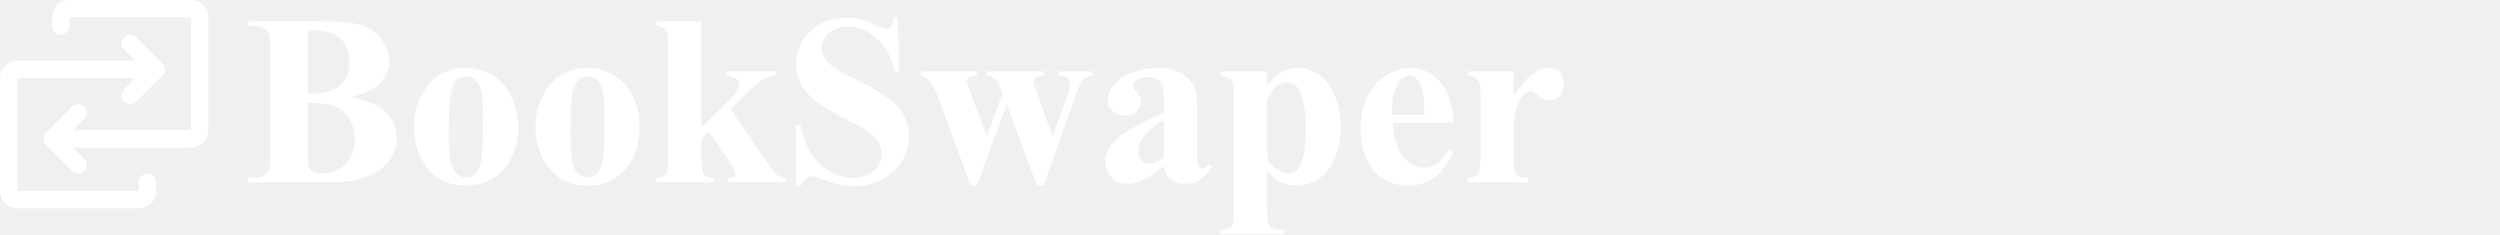
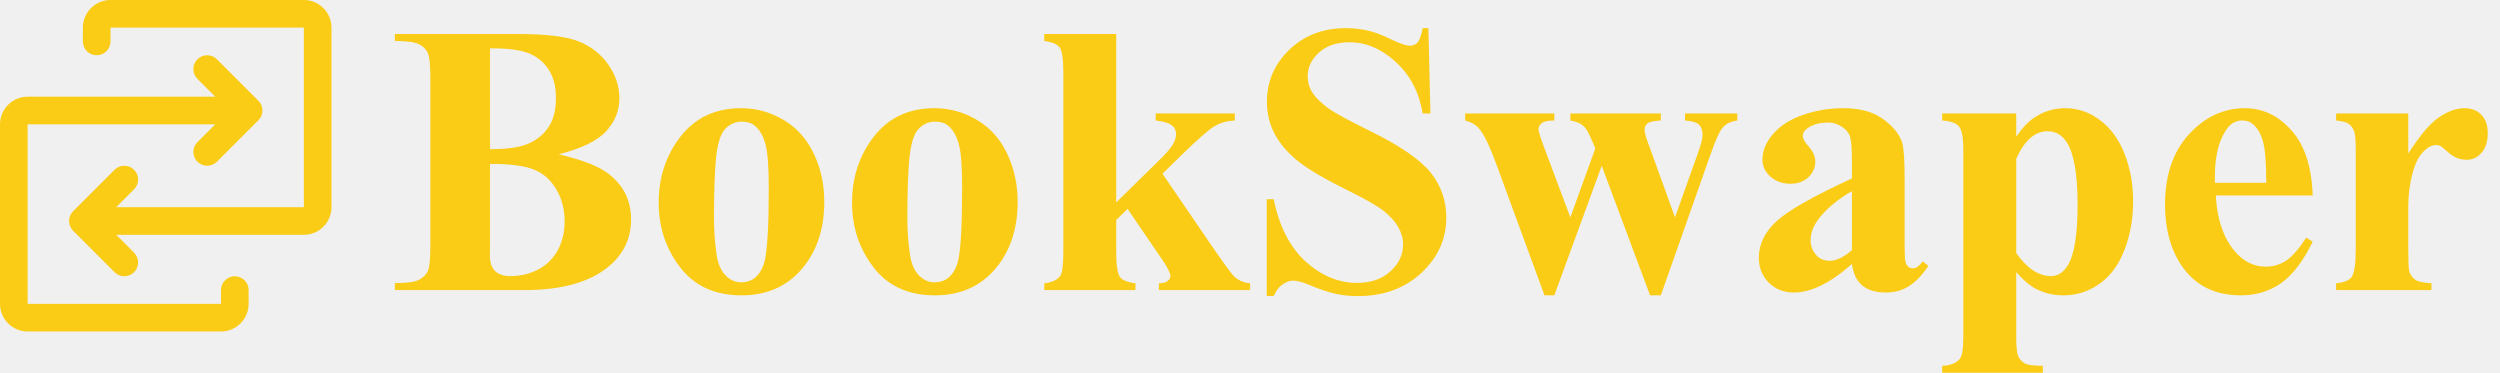
- <svg xmlns="http://www.w3.org/2000/svg" width="288" height="27" viewBox="0 0 288 27" fill="none">
-   <path d="M24 2V15C24 15.53 23.789 16.039 23.414 16.414C23.039 16.789 22.53 17 22 17H8.414L9.707 18.293C9.8 18.385 9.874 18.496 9.924 18.617C9.975 18.738 10.001 18.869 10.001 19C10.001 19.131 9.975 19.262 9.924 19.383C9.874 19.504 9.8 19.615 9.707 19.707C9.615 19.8 9.504 19.874 9.383 19.924C9.261 19.975 9.131 20.001 9 20.001C8.869 20.001 8.739 19.975 8.617 19.924C8.496 19.874 8.385 19.8 8.293 19.707L5.293 16.707C5.2 16.615 5.126 16.504 5.075 16.383C5.025 16.262 4.999 16.131 4.999 16C4.999 15.869 5.025 15.739 5.075 15.617C5.126 15.496 5.2 15.385 5.293 15.293L8.293 12.293C8.48 12.105 8.735 11.999 9 11.999C9.265 11.999 9.52 12.105 9.707 12.293C9.895 12.48 10.001 12.735 10.001 13C10.001 13.265 9.895 13.52 9.707 13.707L8.414 15H22V2H8V3C8 3.265 7.895 3.52 7.707 3.707C7.52 3.895 7.265 4 7 4C6.735 4 6.48 3.895 6.293 3.707C6.105 3.52 6 3.265 6 3V2C6 1.47 6.211 0.961 6.586 0.586C6.961 0.211 7.47 0 8 0H22C22.53 0 23.039 0.211 23.414 0.586C23.789 0.961 24 1.47 24 2ZM17 20C16.735 20 16.48 20.105 16.293 20.293C16.105 20.48 16 20.735 16 21V22H2V9H15.586L14.293 10.293C14.105 10.48 13.999 10.735 13.999 11C13.999 11.265 14.105 11.52 14.293 11.707C14.48 11.895 14.735 12.001 15 12.001C15.265 12.001 15.52 11.895 15.707 11.707L18.707 8.707C18.8 8.615 18.874 8.504 18.925 8.383C18.975 8.262 19.001 8.131 19.001 8C19.001 7.869 18.975 7.738 18.925 7.617C18.874 7.496 18.8 7.385 18.707 7.293L15.707 4.293C15.52 4.105 15.265 3.999 15 3.999C14.735 3.999 14.48 4.105 14.293 4.293C14.105 4.48 13.999 4.735 13.999 5C13.999 5.265 14.105 5.52 14.293 5.707L15.586 7H2C1.47 7 0.961 7.211 0.586 7.586C0.211 7.961 0 8.47 0 9V22C0 22.53 0.211 23.039 0.586 23.414C0.961 23.789 1.47 24 2 24H16C16.53 24 17.039 23.789 17.414 23.414C17.789 23.039 18 22.53 18 22V21C18 20.735 17.895 20.48 17.707 20.293C17.52 20.105 17.265 20 17 20Z" fill="white" />
-   <path d="M40.455 11.17C42.214 11.58 43.449 12.077 44.16 12.66C45.181 13.49 45.691 14.565 45.691 15.887C45.691 17.281 45.131 18.434 44.01 19.346C42.633 20.449 40.633 21 38.008 21H28.588V20.494C29.445 20.494 30.023 20.417 30.324 20.262C30.634 20.098 30.848 19.888 30.967 19.633C31.094 19.378 31.158 18.749 31.158 17.746V5.715C31.158 4.712 31.094 4.083 30.967 3.828C30.848 3.564 30.634 3.354 30.324 3.199C30.014 3.044 29.436 2.967 28.588 2.967V2.461H37.475C39.598 2.461 41.102 2.652 41.986 3.035C42.87 3.409 43.568 3.974 44.078 4.73C44.589 5.478 44.844 6.275 44.844 7.123C44.844 8.016 44.52 8.814 43.873 9.516C43.226 10.208 42.087 10.76 40.455 11.17ZM35.478 10.801C36.773 10.801 37.725 10.655 38.336 10.363C38.956 10.072 39.43 9.661 39.758 9.133C40.086 8.604 40.25 7.93 40.25 7.109C40.25 6.289 40.086 5.619 39.758 5.1C39.439 4.571 38.978 4.17 38.377 3.896C37.775 3.623 36.809 3.491 35.478 3.5V10.801ZM35.478 11.867V17.814L35.465 18.498C35.465 18.99 35.588 19.364 35.834 19.619C36.089 19.865 36.463 19.988 36.955 19.988C37.684 19.988 38.354 19.829 38.965 19.51C39.585 19.182 40.059 18.712 40.387 18.102C40.715 17.482 40.879 16.794 40.879 16.037C40.879 15.171 40.678 14.396 40.277 13.713C39.876 13.02 39.325 12.537 38.623 12.264C37.921 11.99 36.873 11.858 35.478 11.867ZM53.648 7.834C54.76 7.834 55.795 8.121 56.752 8.695C57.709 9.27 58.434 10.085 58.926 11.143C59.427 12.2 59.678 13.357 59.678 14.615C59.678 16.429 59.217 17.947 58.297 19.168C57.185 20.645 55.649 21.383 53.69 21.383C51.766 21.383 50.285 20.708 49.246 19.359C48.207 18.01 47.688 16.447 47.688 14.67C47.688 12.838 48.216 11.243 49.273 9.885C50.34 8.518 51.798 7.834 53.648 7.834ZM53.703 8.805C53.238 8.805 52.837 8.982 52.5 9.338C52.172 9.684 51.953 10.377 51.844 11.416C51.743 12.446 51.693 13.882 51.693 15.723C51.693 16.698 51.757 17.609 51.885 18.457C51.985 19.104 52.199 19.596 52.527 19.934C52.855 20.271 53.229 20.439 53.648 20.439C54.059 20.439 54.4 20.326 54.674 20.098C55.029 19.788 55.266 19.355 55.385 18.799C55.567 17.933 55.658 16.183 55.658 13.549C55.658 11.999 55.572 10.938 55.398 10.363C55.225 9.78 54.97 9.356 54.633 9.092C54.396 8.9 54.086 8.805 53.703 8.805ZM67.648 7.834C68.76 7.834 69.795 8.121 70.752 8.695C71.709 9.27 72.434 10.085 72.926 11.143C73.427 12.2 73.678 13.357 73.678 14.615C73.678 16.429 73.217 17.947 72.297 19.168C71.185 20.645 69.649 21.383 67.689 21.383C65.766 21.383 64.285 20.708 63.246 19.359C62.207 18.01 61.688 16.447 61.688 14.67C61.688 12.838 62.216 11.243 63.273 9.885C64.34 8.518 65.798 7.834 67.648 7.834ZM67.703 8.805C67.238 8.805 66.837 8.982 66.5 9.338C66.172 9.684 65.953 10.377 65.844 11.416C65.743 12.446 65.693 13.882 65.693 15.723C65.693 16.698 65.757 17.609 65.885 18.457C65.985 19.104 66.199 19.596 66.527 19.934C66.856 20.271 67.229 20.439 67.648 20.439C68.059 20.439 68.4 20.326 68.674 20.098C69.029 19.788 69.266 19.355 69.385 18.799C69.567 17.933 69.658 16.183 69.658 13.549C69.658 11.999 69.572 10.938 69.398 10.363C69.225 9.78 68.97 9.356 68.633 9.092C68.396 8.9 68.086 8.805 67.703 8.805ZM80.814 2.461V14.656L83.781 11.744C84.392 11.152 84.77 10.723 84.916 10.459C85.071 10.195 85.148 9.939 85.148 9.693C85.148 9.447 85.048 9.242 84.848 9.078C84.647 8.914 84.255 8.796 83.672 8.723V8.217H89.4V8.723C88.853 8.75 88.375 8.882 87.965 9.119C87.555 9.347 86.753 10.044 85.559 11.211L84.164 12.578L87.172 16.98C88.384 18.767 89.104 19.77 89.332 19.988C89.642 20.298 90.034 20.471 90.508 20.508V21H83.904V20.508C84.196 20.508 84.406 20.453 84.533 20.344C84.67 20.234 84.738 20.116 84.738 19.988C84.738 19.779 84.547 19.391 84.164 18.826L81.635 15.121L80.814 15.928V18.225C80.814 19.2 80.906 19.811 81.088 20.057C81.27 20.294 81.644 20.444 82.209 20.508V21H75.606V20.508C76.143 20.453 76.526 20.28 76.754 19.988C76.909 19.788 76.986 19.2 76.986 18.225V5.236C76.986 4.27 76.895 3.669 76.713 3.432C76.54 3.195 76.171 3.04 75.606 2.967V2.461H80.814ZM103.414 2.037L103.564 8.217H103.004C102.74 6.667 102.088 5.423 101.049 4.484C100.019 3.536 98.902 3.062 97.699 3.062C96.769 3.062 96.031 3.313 95.484 3.814C94.947 4.307 94.678 4.876 94.678 5.523C94.678 5.934 94.773 6.298 94.965 6.617C95.229 7.046 95.653 7.469 96.236 7.889C96.665 8.189 97.654 8.723 99.203 9.488C101.372 10.555 102.835 11.562 103.592 12.51C104.339 13.458 104.713 14.542 104.713 15.764C104.713 17.313 104.107 18.648 102.895 19.77C101.691 20.881 100.16 21.438 98.301 21.438C97.717 21.438 97.166 21.378 96.647 21.26C96.127 21.141 95.475 20.918 94.691 20.59C94.254 20.408 93.894 20.316 93.611 20.316C93.374 20.316 93.124 20.408 92.859 20.59C92.595 20.772 92.381 21.05 92.217 21.424H91.711V14.424H92.217C92.618 16.393 93.388 17.896 94.527 18.936C95.676 19.965 96.911 20.48 98.232 20.48C99.253 20.48 100.064 20.203 100.666 19.646C101.277 19.09 101.582 18.443 101.582 17.705C101.582 17.268 101.464 16.844 101.227 16.434C100.999 16.023 100.648 15.636 100.174 15.271C99.7 14.898 98.861 14.415 97.658 13.822C95.972 12.993 94.76 12.287 94.022 11.703C93.283 11.12 92.713 10.468 92.312 9.748C91.921 9.028 91.725 8.235 91.725 7.369C91.725 5.893 92.267 4.635 93.352 3.596C94.436 2.557 95.803 2.037 97.453 2.037C98.055 2.037 98.638 2.11 99.203 2.256C99.632 2.365 100.151 2.57 100.762 2.871C101.382 3.163 101.814 3.309 102.061 3.309C102.298 3.309 102.484 3.236 102.621 3.09C102.758 2.944 102.885 2.593 103.004 2.037H103.414ZM119.465 21.383L115.965 12.004L112.533 21.383H111.822L108.418 12.113C107.908 10.7 107.475 9.78 107.119 9.352C106.891 9.06 106.545 8.85 106.08 8.723V8.217H112.533V8.723C112.096 8.723 111.795 8.786 111.631 8.914C111.467 9.042 111.385 9.188 111.385 9.352C111.385 9.507 111.531 9.971 111.822 10.746L113.695 15.736L115.5 10.746L115.363 10.418C115.09 9.734 114.848 9.301 114.639 9.119C114.438 8.928 114.124 8.796 113.695 8.723V8.217H120.244V8.723C119.734 8.75 119.41 8.823 119.273 8.941C119.137 9.051 119.068 9.21 119.068 9.42C119.068 9.62 119.201 10.062 119.465 10.746L121.27 15.736L122.91 11.143C123.147 10.486 123.266 10.04 123.266 9.803C123.266 9.447 123.179 9.188 123.006 9.023C122.833 8.859 122.495 8.759 121.994 8.723V8.217H125.781V8.723C125.362 8.777 125.029 8.928 124.783 9.174C124.537 9.411 124.218 10.094 123.826 11.225L120.244 21.383H119.465ZM134.08 19.113C132.521 20.49 131.122 21.178 129.883 21.178C129.154 21.178 128.548 20.941 128.064 20.467C127.581 19.984 127.34 19.382 127.34 18.662C127.34 17.687 127.759 16.812 128.598 16.037C129.436 15.253 131.264 14.214 134.08 12.92V11.635C134.08 10.669 134.025 10.062 133.916 9.816C133.816 9.561 133.62 9.342 133.328 9.16C133.036 8.969 132.708 8.873 132.344 8.873C131.751 8.873 131.264 9.005 130.881 9.27C130.644 9.434 130.525 9.625 130.525 9.844C130.525 10.035 130.653 10.272 130.908 10.555C131.255 10.947 131.428 11.325 131.428 11.69C131.428 12.136 131.259 12.519 130.922 12.838C130.594 13.148 130.161 13.303 129.623 13.303C129.049 13.303 128.566 13.13 128.174 12.783C127.791 12.437 127.6 12.031 127.6 11.566C127.6 10.91 127.859 10.286 128.379 9.693C128.898 9.092 129.623 8.632 130.553 8.312C131.482 7.993 132.449 7.834 133.451 7.834C134.663 7.834 135.62 8.094 136.322 8.613C137.033 9.124 137.493 9.68 137.703 10.281C137.831 10.664 137.895 11.544 137.895 12.92V17.883C137.895 18.466 137.917 18.835 137.963 18.99C138.008 19.136 138.077 19.245 138.168 19.318C138.259 19.391 138.364 19.428 138.482 19.428C138.719 19.428 138.961 19.259 139.207 18.922L139.617 19.25C139.161 19.924 138.688 20.417 138.195 20.727C137.712 21.027 137.161 21.178 136.541 21.178C135.812 21.178 135.242 21.009 134.832 20.672C134.422 20.326 134.171 19.806 134.08 19.113ZM134.08 18.115V13.836C132.977 14.483 132.157 15.176 131.619 15.914C131.264 16.406 131.086 16.903 131.086 17.404C131.086 17.824 131.236 18.193 131.537 18.512C131.765 18.758 132.084 18.881 132.494 18.881C132.95 18.881 133.479 18.626 134.08 18.115ZM145.975 19.701V24.459C145.975 25.115 146.025 25.562 146.125 25.799C146.234 26.036 146.398 26.209 146.617 26.318C146.836 26.428 147.264 26.482 147.902 26.482V26.988H140.615V26.482C141.18 26.464 141.6 26.305 141.873 26.004C142.055 25.794 142.146 25.252 142.146 24.377V10.883C142.146 9.98 142.042 9.406 141.832 9.16C141.622 8.905 141.217 8.759 140.615 8.723V8.217H145.975V9.898C146.421 9.242 146.877 8.768 147.342 8.477C148.007 8.048 148.732 7.834 149.516 7.834C150.454 7.834 151.307 8.13 152.072 8.723C152.847 9.315 153.435 10.135 153.836 11.184C154.237 12.223 154.438 13.344 154.438 14.547C154.438 15.841 154.228 17.026 153.809 18.102C153.398 19.168 152.797 19.984 152.004 20.549C151.22 21.105 150.345 21.383 149.379 21.383C148.677 21.383 148.021 21.228 147.41 20.918C146.954 20.681 146.476 20.275 145.975 19.701ZM145.975 18.32C146.758 19.432 147.597 19.988 148.49 19.988C148.982 19.988 149.388 19.729 149.707 19.209C150.181 18.443 150.418 16.985 150.418 14.834C150.418 12.628 150.158 11.12 149.639 10.309C149.292 9.771 148.827 9.502 148.244 9.502C147.324 9.502 146.567 10.167 145.975 11.498V18.32ZM167.439 14.15H160.426C160.508 15.846 160.959 17.186 161.779 18.17C162.408 18.926 163.165 19.305 164.049 19.305C164.596 19.305 165.092 19.154 165.539 18.854C165.986 18.544 166.464 17.992 166.975 17.199L167.439 17.5C166.747 18.913 165.981 19.915 165.143 20.508C164.304 21.091 163.333 21.383 162.23 21.383C160.335 21.383 158.899 20.654 157.924 19.195C157.14 18.02 156.748 16.561 156.748 14.82C156.748 12.688 157.322 10.992 158.471 9.734C159.628 8.467 160.982 7.834 162.531 7.834C163.826 7.834 164.947 8.367 165.895 9.434C166.852 10.491 167.367 12.063 167.439 14.15ZM164.076 13.234C164.076 11.767 163.994 10.76 163.83 10.213C163.675 9.666 163.429 9.251 163.092 8.969C162.9 8.805 162.645 8.723 162.326 8.723C161.852 8.723 161.465 8.955 161.164 9.42C160.626 10.231 160.357 11.343 160.357 12.756V13.234H164.076ZM174.357 8.217V11.115C175.205 9.794 175.948 8.919 176.586 8.49C177.224 8.053 177.839 7.834 178.432 7.834C178.942 7.834 179.348 7.993 179.648 8.312C179.958 8.622 180.113 9.064 180.113 9.639C180.113 10.249 179.963 10.723 179.662 11.06C179.37 11.398 179.015 11.566 178.596 11.566C178.113 11.566 177.693 11.412 177.338 11.102C176.982 10.792 176.773 10.618 176.709 10.582C176.618 10.527 176.513 10.5 176.395 10.5C176.13 10.5 175.88 10.6 175.643 10.801C175.269 11.111 174.986 11.553 174.795 12.127C174.503 13.011 174.357 13.986 174.357 15.053V17.992L174.371 18.758C174.371 19.277 174.403 19.61 174.467 19.756C174.576 20.002 174.736 20.184 174.945 20.303C175.164 20.412 175.529 20.48 176.039 20.508V21H169.135V20.508C169.691 20.462 170.064 20.312 170.256 20.057C170.456 19.792 170.557 19.104 170.557 17.992V10.924C170.557 10.195 170.52 9.73 170.447 9.529C170.356 9.274 170.224 9.087 170.051 8.969C169.878 8.85 169.572 8.768 169.135 8.723V8.217H174.357Z" fill="white" />
+ <svg xmlns="http://www.w3.org/2000/svg" width="181" height="27" viewBox="0 0 181 27" fill="none">
+   <path d="M24 2V15C24 15.53 23.789 16.039 23.414 16.414C23.039 16.789 22.53 17 22 17H8.414L9.707 18.293C9.8 18.385 9.874 18.496 9.924 18.617C9.975 18.738 10.001 18.869 10.001 19C10.001 19.131 9.975 19.262 9.924 19.383C9.874 19.504 9.8 19.615 9.707 19.707C9.615 19.8 9.504 19.874 9.383 19.924C9.261 19.975 9.131 20.001 9 20.001C8.869 20.001 8.739 19.975 8.617 19.924C8.496 19.874 8.385 19.8 8.293 19.707L5.293 16.707C5.2 16.615 5.126 16.504 5.075 16.383C5.025 16.262 4.999 16.131 4.999 16C4.999 15.869 5.025 15.739 5.075 15.617C5.126 15.496 5.2 15.385 5.293 15.293L8.293 12.293C8.48 12.105 8.735 11.999 9 11.999C9.265 11.999 9.52 12.105 9.707 12.293C9.895 12.48 10.001 12.735 10.001 13C10.001 13.265 9.895 13.52 9.707 13.707L8.414 15H22V2H8V3C8 3.265 7.895 3.52 7.707 3.707C7.52 3.895 7.265 4 7 4C6.735 4 6.48 3.895 6.293 3.707C6.105 3.52 6 3.265 6 3V2C6 1.47 6.211 0.961 6.586 0.586C6.961 0.211 7.47 0 8 0H22C22.53 0 23.039 0.211 23.414 0.586C23.789 0.961 24 1.47 24 2ZM17 20C16.735 20 16.48 20.105 16.293 20.293C16.105 20.48 16 20.735 16 21V22H2V9H15.586L14.293 10.293C14.105 10.48 13.999 10.735 13.999 11C13.999 11.265 14.105 11.52 14.293 11.707C14.48 11.895 14.735 12.001 15 12.001C15.265 12.001 15.52 11.895 15.707 11.707L18.707 8.707C18.8 8.615 18.874 8.504 18.925 8.383C18.975 8.262 19.001 8.131 19.001 8C19.001 7.869 18.975 7.738 18.925 7.617C18.874 7.496 18.8 7.385 18.707 7.293L15.707 4.293C15.52 4.105 15.265 3.999 15 3.999C14.735 3.999 14.48 4.105 14.293 4.293C14.105 4.48 13.999 4.735 13.999 5C13.999 5.265 14.105 5.52 14.293 5.707L15.586 7H2C1.47 7 0.961 7.211 0.586 7.586C0.211 7.961 0 8.47 0 9V22C0 22.53 0.211 23.039 0.586 23.414C0.961 23.789 1.47 24 2 24H16C16.53 24 17.039 23.789 17.414 23.414C17.789 23.039 18 22.53 18 22V21C18 20.735 17.895 20.48 17.707 20.293C17.52 20.105 17.265 20 17 20Z" fill="#FACC15" />
+   <path d="M40.455 11.17C42.214 11.58 43.449 12.077 44.16 12.66C45.181 13.49 45.691 14.565 45.691 15.887C45.691 17.281 45.131 18.434 44.01 19.346C42.633 20.449 40.633 21 38.008 21H28.588V20.494C29.445 20.494 30.023 20.417 30.324 20.262C30.634 20.098 30.848 19.888 30.967 19.633C31.094 19.378 31.158 18.749 31.158 17.746V5.715C31.158 4.712 31.094 4.083 30.967 3.828C30.848 3.564 30.634 3.354 30.324 3.199C30.014 3.044 29.436 2.967 28.588 2.967V2.461H37.475C39.598 2.461 41.102 2.652 41.986 3.035C42.87 3.409 43.568 3.974 44.078 4.73C44.589 5.478 44.844 6.275 44.844 7.123C44.844 8.016 44.52 8.814 43.873 9.516C43.226 10.208 42.087 10.76 40.455 11.17ZM35.478 10.801C36.773 10.801 37.725 10.655 38.336 10.363C38.956 10.072 39.43 9.661 39.758 9.133C40.086 8.604 40.25 7.93 40.25 7.109C40.25 6.289 40.086 5.619 39.758 5.1C39.439 4.571 38.978 4.17 38.377 3.896C37.775 3.623 36.809 3.491 35.478 3.5V10.801ZM35.478 11.867V17.814L35.465 18.498C35.465 18.99 35.588 19.364 35.834 19.619C36.089 19.865 36.463 19.988 36.955 19.988C37.684 19.988 38.354 19.829 38.965 19.51C39.585 19.182 40.059 18.712 40.387 18.102C40.715 17.482 40.879 16.794 40.879 16.037C40.879 15.171 40.678 14.396 40.277 13.713C39.876 13.02 39.325 12.537 38.623 12.264C37.921 11.99 36.873 11.858 35.478 11.867ZM53.648 7.834C54.76 7.834 55.795 8.121 56.752 8.695C57.709 9.27 58.434 10.085 58.926 11.143C59.427 12.2 59.678 13.357 59.678 14.615C59.678 16.429 59.217 17.947 58.297 19.168C57.185 20.645 55.649 21.383 53.69 21.383C51.766 21.383 50.285 20.708 49.246 19.359C48.207 18.01 47.688 16.447 47.688 14.67C47.688 12.838 48.216 11.243 49.273 9.885C50.34 8.518 51.798 7.834 53.648 7.834ZM53.703 8.805C53.238 8.805 52.837 8.982 52.5 9.338C52.172 9.684 51.953 10.377 51.844 11.416C51.743 12.446 51.693 13.882 51.693 15.723C51.693 16.698 51.757 17.609 51.885 18.457C51.985 19.104 52.199 19.596 52.527 19.934C52.855 20.271 53.229 20.439 53.648 20.439C54.059 20.439 54.4 20.326 54.674 20.098C55.029 19.788 55.266 19.355 55.385 18.799C55.567 17.933 55.658 16.183 55.658 13.549C55.658 11.999 55.572 10.938 55.398 10.363C55.225 9.78 54.97 9.356 54.633 9.092C54.396 8.9 54.086 8.805 53.703 8.805ZM67.648 7.834C68.76 7.834 69.795 8.121 70.752 8.695C71.709 9.27 72.434 10.085 72.926 11.143C73.427 12.2 73.678 13.357 73.678 14.615C73.678 16.429 73.217 17.947 72.297 19.168C71.185 20.645 69.649 21.383 67.689 21.383C65.766 21.383 64.285 20.708 63.246 19.359C62.207 18.01 61.688 16.447 61.688 14.67C61.688 12.838 62.216 11.243 63.273 9.885C64.34 8.518 65.798 7.834 67.648 7.834ZM67.703 8.805C67.238 8.805 66.837 8.982 66.5 9.338C66.172 9.684 65.953 10.377 65.844 11.416C65.743 12.446 65.693 13.882 65.693 15.723C65.693 16.698 65.757 17.609 65.885 18.457C65.985 19.104 66.199 19.596 66.527 19.934C66.856 20.271 67.229 20.439 67.648 20.439C68.059 20.439 68.4 20.326 68.674 20.098C69.029 19.788 69.266 19.355 69.385 18.799C69.567 17.933 69.658 16.183 69.658 13.549C69.658 11.999 69.572 10.938 69.398 10.363C69.225 9.78 68.97 9.356 68.633 9.092C68.396 8.9 68.086 8.805 67.703 8.805ZM80.814 2.461V14.656L83.781 11.744C84.392 11.152 84.77 10.723 84.916 10.459C85.071 10.195 85.148 9.939 85.148 9.693C85.148 9.447 85.048 9.242 84.848 9.078C84.647 8.914 84.255 8.796 83.672 8.723V8.217H89.4V8.723C88.853 8.75 88.375 8.882 87.965 9.119C87.555 9.347 86.753 10.044 85.559 11.211L84.164 12.578L87.172 16.98C88.384 18.767 89.104 19.77 89.332 19.988C89.642 20.298 90.034 20.471 90.508 20.508V21H83.904V20.508C84.196 20.508 84.406 20.453 84.533 20.344C84.67 20.234 84.738 20.116 84.738 19.988C84.738 19.779 84.547 19.391 84.164 18.826L81.635 15.121L80.814 15.928V18.225C80.814 19.2 80.906 19.811 81.088 20.057C81.27 20.294 81.644 20.444 82.209 20.508V21H75.606V20.508C76.143 20.453 76.526 20.28 76.754 19.988C76.909 19.788 76.986 19.2 76.986 18.225V5.236C76.986 4.27 76.895 3.669 76.713 3.432C76.54 3.195 76.171 3.04 75.606 2.967V2.461H80.814ZM103.414 2.037L103.564 8.217H103.004C102.74 6.667 102.088 5.423 101.049 4.484C100.019 3.536 98.902 3.062 97.699 3.062C96.769 3.062 96.031 3.313 95.484 3.814C94.947 4.307 94.678 4.876 94.678 5.523C94.678 5.934 94.773 6.298 94.965 6.617C95.229 7.046 95.653 7.469 96.236 7.889C96.665 8.189 97.654 8.723 99.203 9.488C101.372 10.555 102.835 11.562 103.592 12.51C104.339 13.458 104.713 14.542 104.713 15.764C104.713 17.313 104.107 18.648 102.895 19.77C101.691 20.881 100.16 21.438 98.301 21.438C97.717 21.438 97.166 21.378 96.647 21.26C96.127 21.141 95.475 20.918 94.691 20.59C94.254 20.408 93.894 20.316 93.611 20.316C93.374 20.316 93.124 20.408 92.859 20.59C92.595 20.772 92.381 21.05 92.217 21.424H91.711V14.424H92.217C92.618 16.393 93.388 17.896 94.527 18.936C95.676 19.965 96.911 20.48 98.232 20.48C99.253 20.48 100.064 20.203 100.666 19.646C101.277 19.09 101.582 18.443 101.582 17.705C101.582 17.268 101.464 16.844 101.227 16.434C100.999 16.023 100.648 15.636 100.174 15.271C99.7 14.898 98.861 14.415 97.658 13.822C95.972 12.993 94.76 12.287 94.022 11.703C93.283 11.12 92.713 10.468 92.312 9.748C91.921 9.028 91.725 8.235 91.725 7.369C91.725 5.893 92.267 4.635 93.352 3.596C94.436 2.557 95.803 2.037 97.453 2.037C98.055 2.037 98.638 2.11 99.203 2.256C99.632 2.365 100.151 2.57 100.762 2.871C101.382 3.163 101.814 3.309 102.061 3.309C102.298 3.309 102.484 3.236 102.621 3.09C102.758 2.944 102.885 2.593 103.004 2.037H103.414ZM119.465 21.383L115.965 12.004L112.533 21.383H111.822L108.418 12.113C107.908 10.7 107.475 9.78 107.119 9.352C106.891 9.06 106.545 8.85 106.08 8.723V8.217H112.533V8.723C112.096 8.723 111.795 8.786 111.631 8.914C111.467 9.042 111.385 9.188 111.385 9.352C111.385 9.507 111.531 9.971 111.822 10.746L113.695 15.736L115.5 10.746L115.363 10.418C115.09 9.734 114.848 9.301 114.639 9.119C114.438 8.928 114.124 8.796 113.695 8.723V8.217H120.244V8.723C119.734 8.75 119.41 8.823 119.273 8.941C119.137 9.051 119.068 9.21 119.068 9.42C119.068 9.62 119.201 10.062 119.465 10.746L121.27 15.736L122.91 11.143C123.147 10.486 123.266 10.04 123.266 9.803C123.266 9.447 123.179 9.188 123.006 9.023C122.833 8.859 122.495 8.759 121.994 8.723V8.217H125.781V8.723C125.362 8.777 125.029 8.928 124.783 9.174C124.537 9.411 124.218 10.094 123.826 11.225L120.244 21.383H119.465ZM134.08 19.113C132.521 20.49 131.122 21.178 129.883 21.178C129.154 21.178 128.548 20.941 128.064 20.467C127.581 19.984 127.34 19.382 127.34 18.662C127.34 17.687 127.759 16.812 128.598 16.037C129.436 15.253 131.264 14.214 134.08 12.92V11.635C134.08 10.669 134.025 10.062 133.916 9.816C133.816 9.561 133.62 9.342 133.328 9.16C133.036 8.969 132.708 8.873 132.344 8.873C131.751 8.873 131.264 9.005 130.881 9.27C130.644 9.434 130.525 9.625 130.525 9.844C130.525 10.035 130.653 10.272 130.908 10.555C131.255 10.947 131.428 11.325 131.428 11.69C131.428 12.136 131.259 12.519 130.922 12.838C130.594 13.148 130.161 13.303 129.623 13.303C129.049 13.303 128.566 13.13 128.174 12.783C127.791 12.437 127.6 12.031 127.6 11.566C127.6 10.91 127.859 10.286 128.379 9.693C128.898 9.092 129.623 8.632 130.553 8.312C131.482 7.993 132.449 7.834 133.451 7.834C134.663 7.834 135.62 8.094 136.322 8.613C137.033 9.124 137.493 9.68 137.703 10.281C137.831 10.664 137.895 11.544 137.895 12.92V17.883C137.895 18.466 137.917 18.835 137.963 18.99C138.008 19.136 138.077 19.245 138.168 19.318C138.259 19.391 138.364 19.428 138.482 19.428C138.719 19.428 138.961 19.259 139.207 18.922L139.617 19.25C139.161 19.924 138.688 20.417 138.195 20.727C137.712 21.027 137.161 21.178 136.541 21.178C135.812 21.178 135.242 21.009 134.832 20.672C134.422 20.326 134.171 19.806 134.08 19.113ZM134.08 18.115V13.836C132.977 14.483 132.157 15.176 131.619 15.914C131.264 16.406 131.086 16.903 131.086 17.404C131.086 17.824 131.236 18.193 131.537 18.512C131.765 18.758 132.084 18.881 132.494 18.881C132.95 18.881 133.479 18.626 134.08 18.115ZM145.975 19.701V24.459C145.975 25.115 146.025 25.562 146.125 25.799C146.234 26.036 146.398 26.209 146.617 26.318C146.836 26.428 147.264 26.482 147.902 26.482V26.988H140.615V26.482C141.18 26.464 141.6 26.305 141.873 26.004C142.055 25.794 142.146 25.252 142.146 24.377V10.883C142.146 9.98 142.042 9.406 141.832 9.16C141.622 8.905 141.217 8.759 140.615 8.723V8.217H145.975V9.898C146.421 9.242 146.877 8.768 147.342 8.477C148.007 8.048 148.732 7.834 149.516 7.834C150.454 7.834 151.307 8.13 152.072 8.723C152.847 9.315 153.435 10.135 153.836 11.184C154.237 12.223 154.438 13.344 154.438 14.547C154.438 15.841 154.228 17.026 153.809 18.102C153.398 19.168 152.797 19.984 152.004 20.549C151.22 21.105 150.345 21.383 149.379 21.383C148.677 21.383 148.021 21.228 147.41 20.918C146.954 20.681 146.476 20.275 145.975 19.701ZM145.975 18.32C146.758 19.432 147.597 19.988 148.49 19.988C148.982 19.988 149.388 19.729 149.707 19.209C150.181 18.443 150.418 16.985 150.418 14.834C150.418 12.628 150.158 11.12 149.639 10.309C149.292 9.771 148.827 9.502 148.244 9.502C147.324 9.502 146.567 10.167 145.975 11.498V18.32ZM167.439 14.15H160.426C160.508 15.846 160.959 17.186 161.779 18.17C162.408 18.926 163.165 19.305 164.049 19.305C164.596 19.305 165.092 19.154 165.539 18.854C165.986 18.544 166.464 17.992 166.975 17.199L167.439 17.5C166.747 18.913 165.981 19.915 165.143 20.508C164.304 21.091 163.333 21.383 162.23 21.383C160.335 21.383 158.899 20.654 157.924 19.195C157.14 18.02 156.748 16.561 156.748 14.82C156.748 12.688 157.322 10.992 158.471 9.734C159.628 8.467 160.982 7.834 162.531 7.834C163.826 7.834 164.947 8.367 165.895 9.434C166.852 10.491 167.367 12.063 167.439 14.15ZM164.076 13.234C164.076 11.767 163.994 10.76 163.83 10.213C163.675 9.666 163.429 9.251 163.092 8.969C162.9 8.805 162.645 8.723 162.326 8.723C161.852 8.723 161.465 8.955 161.164 9.42C160.626 10.231 160.357 11.343 160.357 12.756V13.234H164.076ZM174.357 8.217V11.115C175.205 9.794 175.948 8.919 176.586 8.49C177.224 8.053 177.839 7.834 178.432 7.834C178.942 7.834 179.348 7.993 179.648 8.312C179.958 8.622 180.113 9.064 180.113 9.639C180.113 10.249 179.963 10.723 179.662 11.06C179.37 11.398 179.015 11.566 178.596 11.566C178.113 11.566 177.693 11.412 177.338 11.102C176.982 10.792 176.773 10.618 176.709 10.582C176.618 10.527 176.513 10.5 176.395 10.5C176.13 10.5 175.88 10.6 175.643 10.801C175.269 11.111 174.986 11.553 174.795 12.127C174.503 13.011 174.357 13.986 174.357 15.053V17.992L174.371 18.758C174.371 19.277 174.403 19.61 174.467 19.756C174.576 20.002 174.736 20.184 174.945 20.303C175.164 20.412 175.529 20.48 176.039 20.508V21H169.135V20.508C169.691 20.462 170.064 20.312 170.256 20.057C170.456 19.792 170.557 19.104 170.557 17.992V10.924C170.557 10.195 170.52 9.73 170.447 9.529C170.356 9.274 170.224 9.087 170.051 8.969C169.878 8.85 169.572 8.768 169.135 8.723V8.217H174.357Z" fill="#FACC15" />
</svg>
